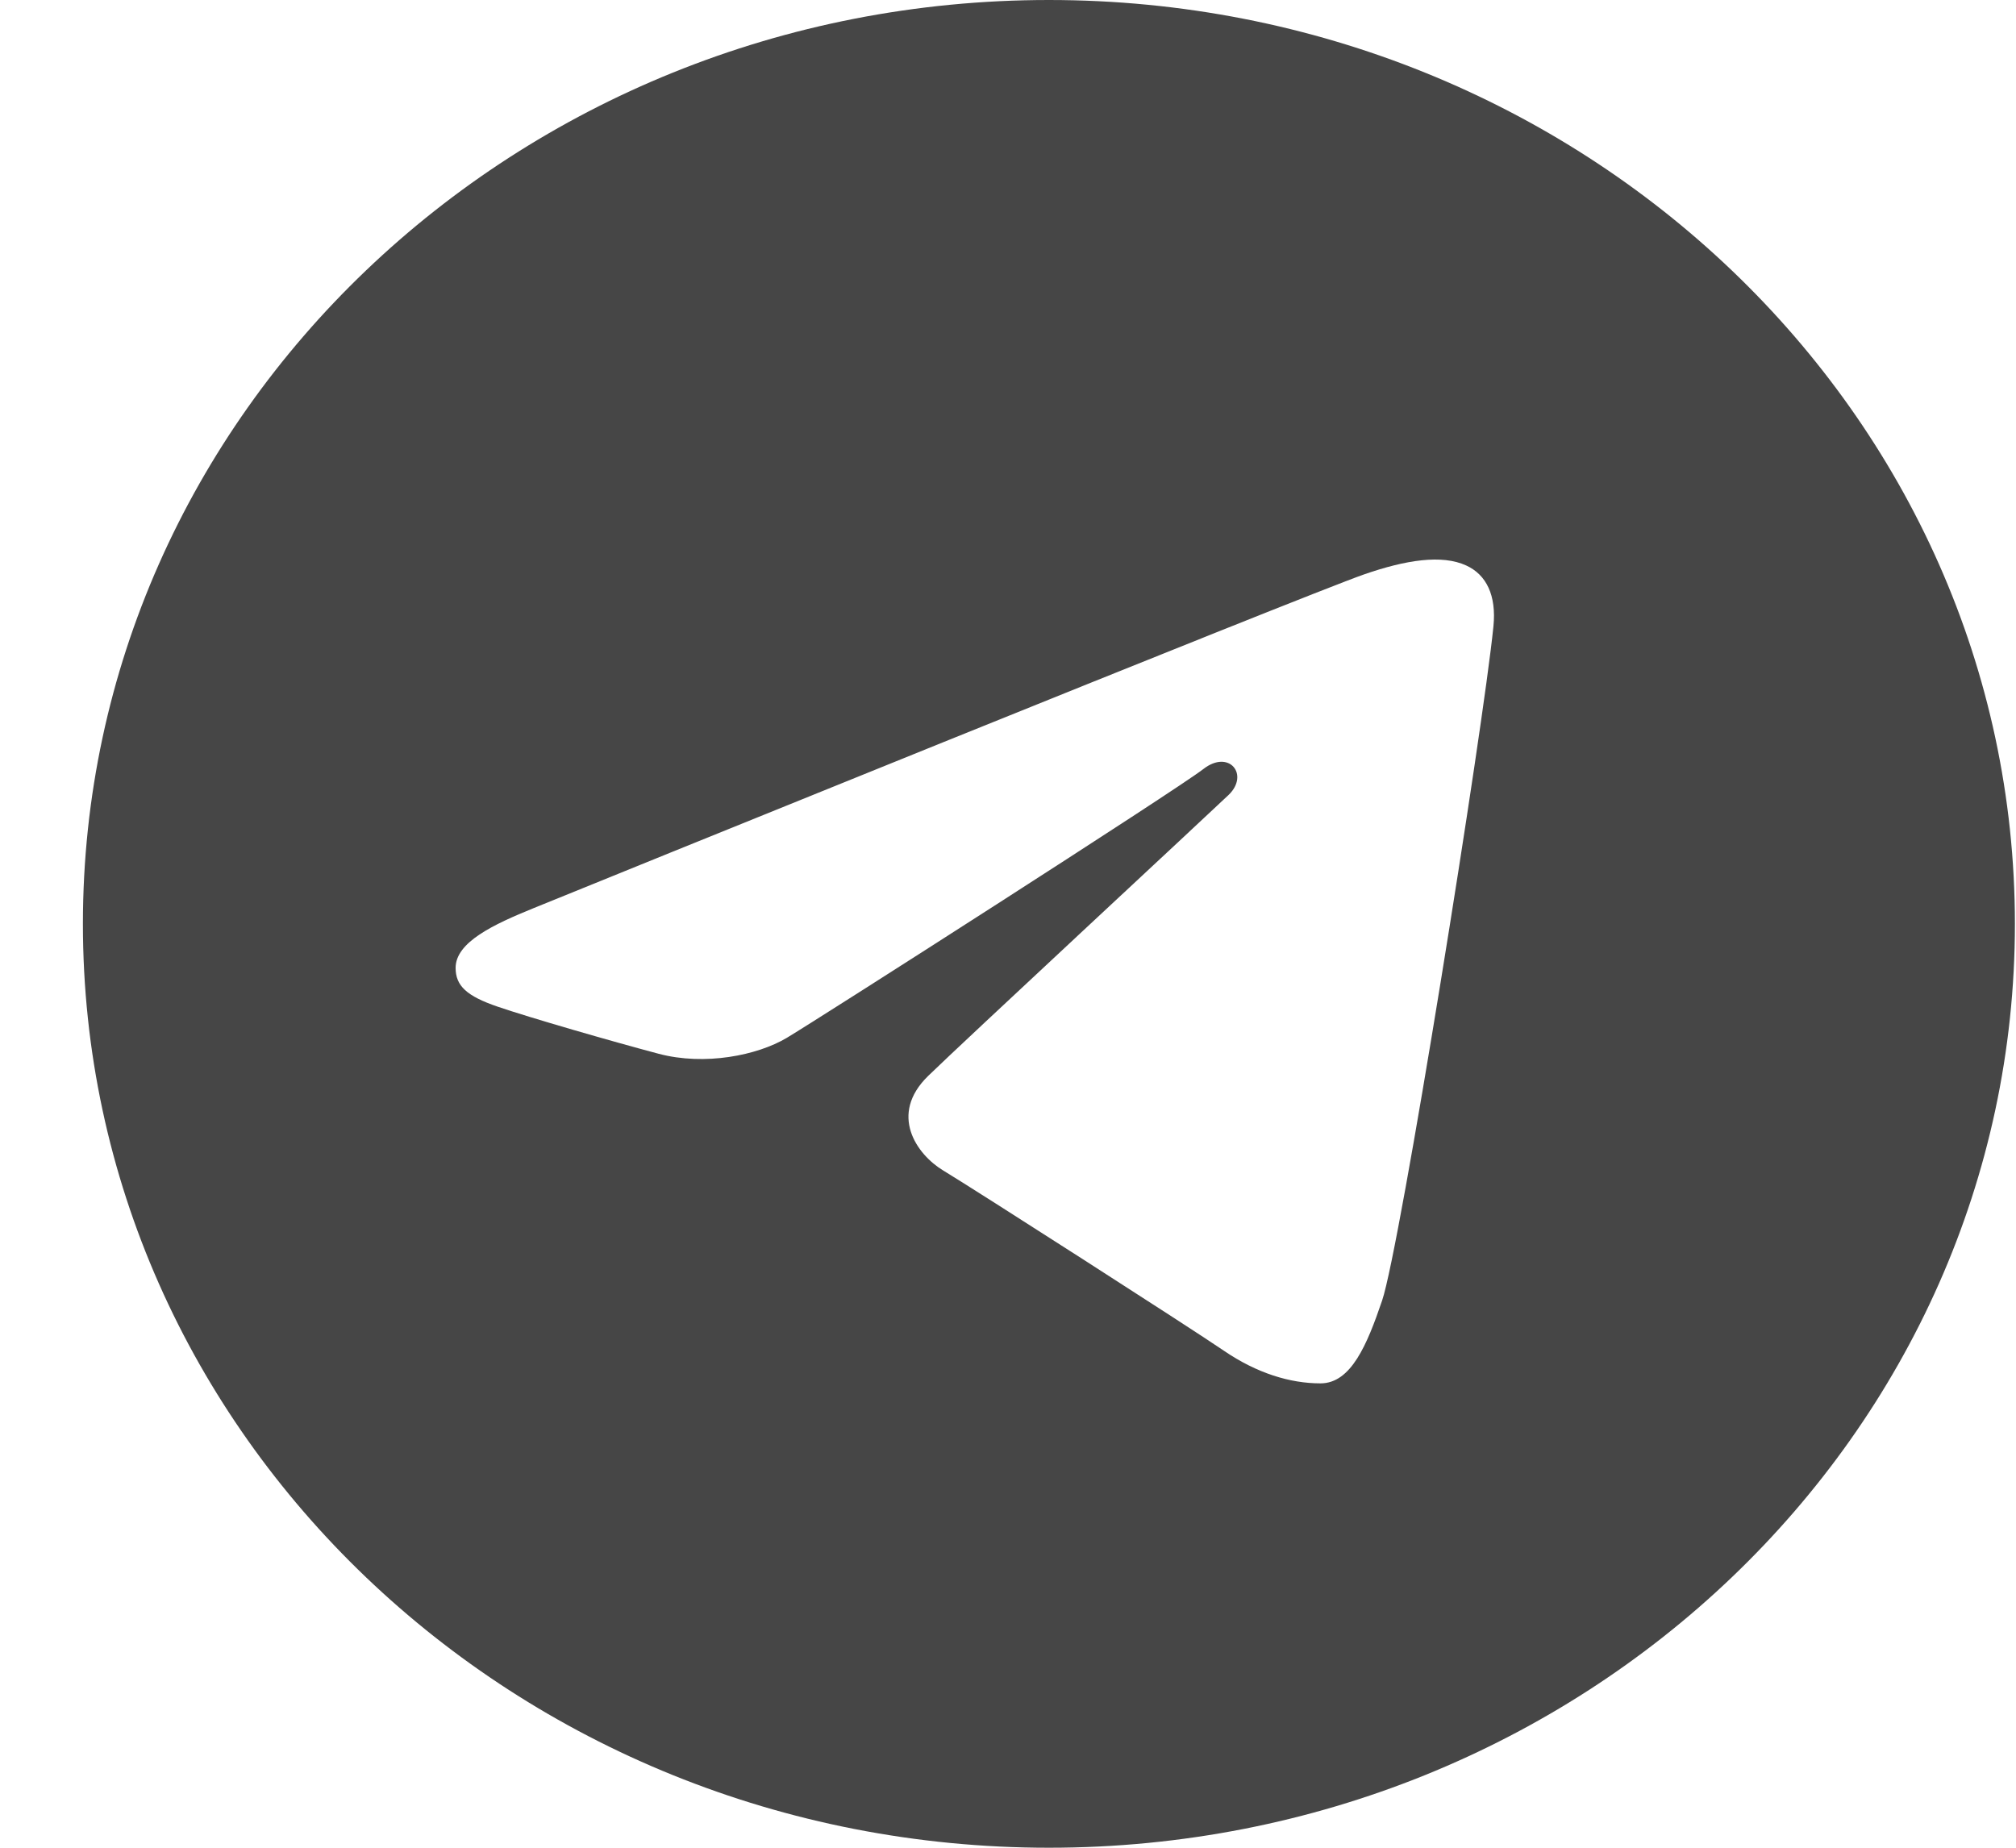
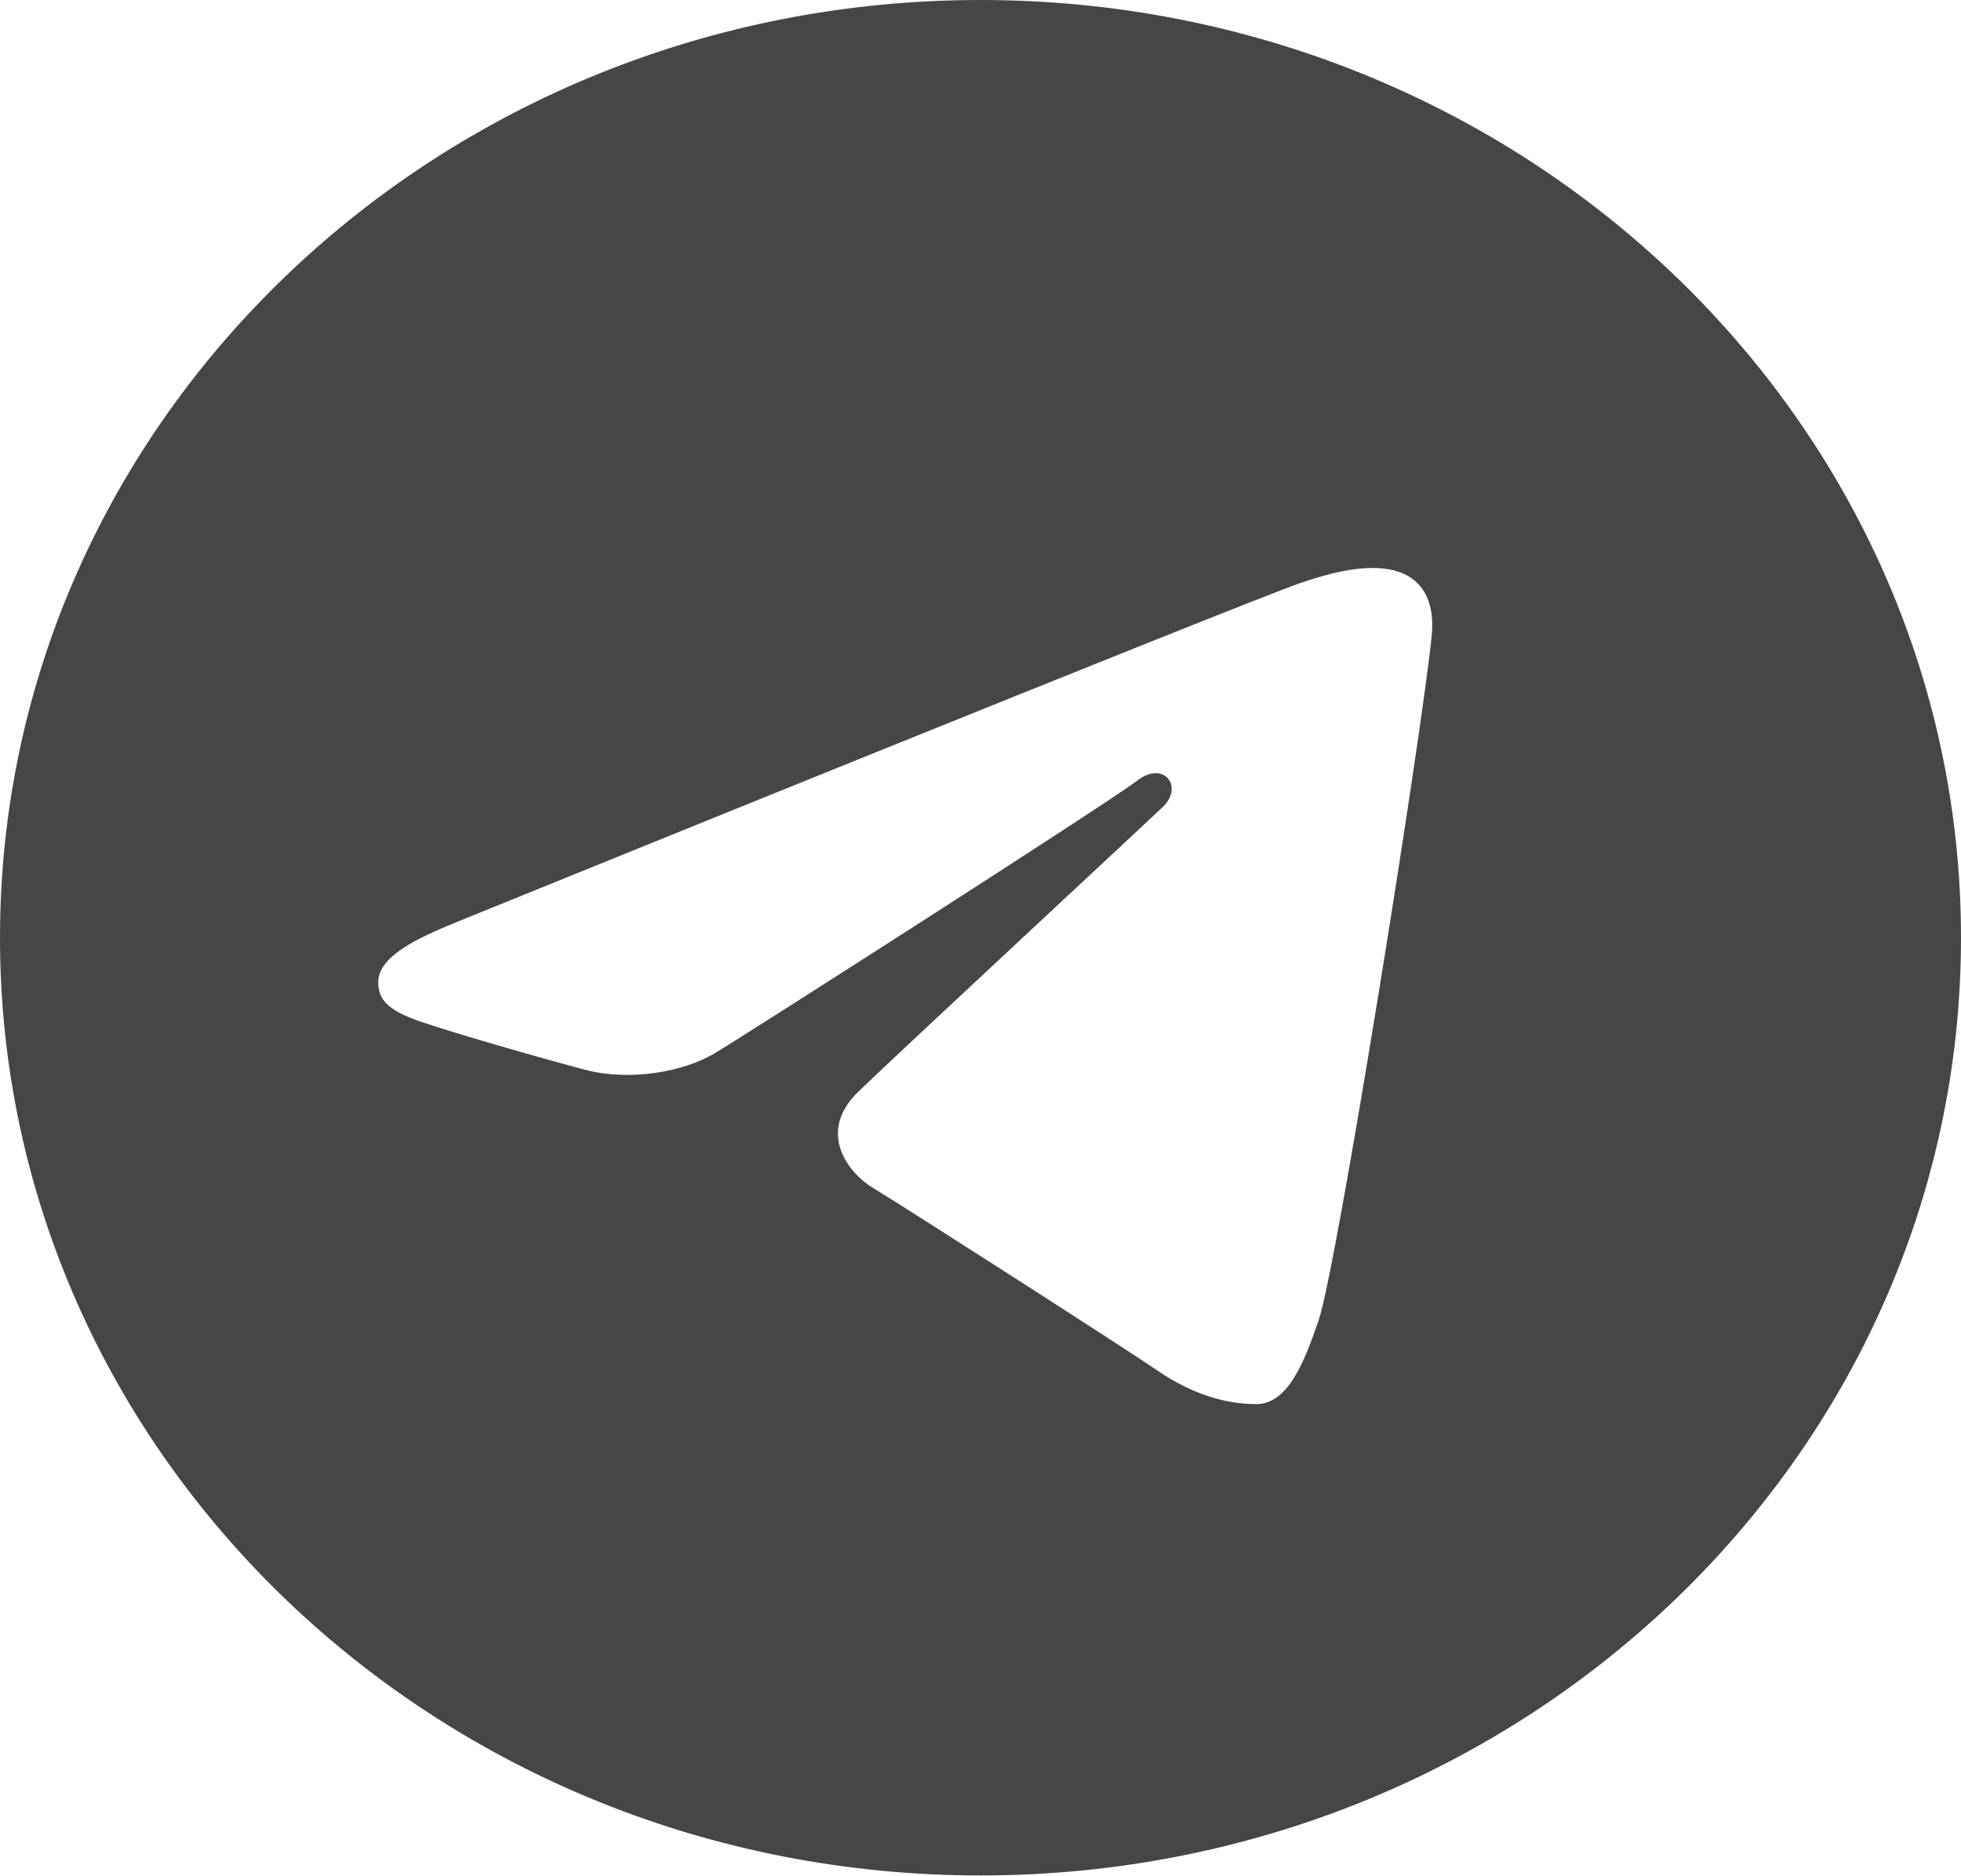
- <svg xmlns="http://www.w3.org/2000/svg" width="24" height="22" viewBox="0 0 24 22" fill="none">
-   <path d="M12.487 0C18.839 0 23.987 4.925 23.987 11C23.987 17.075 18.839 22 12.487 22C6.136 22 0.987 17.075 0.987 11C0.987 4.925 6.136 0 12.487 0ZM16.454 15.484C16.666 14.863 17.657 8.676 17.779 7.457C17.816 7.088 17.694 6.842 17.455 6.733C17.166 6.6 16.738 6.666 16.242 6.838C15.561 7.073 6.855 10.608 6.352 10.813C5.875 11.007 5.424 11.218 5.424 11.524C5.424 11.739 5.557 11.86 5.925 11.986C6.308 12.117 7.273 12.396 7.842 12.547C8.391 12.692 9.015 12.566 9.365 12.358C9.736 12.137 14.018 9.397 14.325 9.157C14.632 8.917 14.877 9.224 14.626 9.465C14.375 9.705 11.436 12.433 11.049 12.811C10.578 13.27 10.912 13.745 11.228 13.936C11.588 14.153 14.181 15.816 14.571 16.083C14.962 16.35 15.358 16.471 15.72 16.471C16.083 16.471 16.274 16.014 16.454 15.484Z" fill="#464646" />
+ <svg xmlns="http://www.w3.org/2000/svg" width="23" height="22" viewBox="0 0 23 22" fill="none">
+   <path d="M11.5 0C17.852 0 23 4.925 23 11C23 17.075 17.852 22 11.5 22C5.149 22 0 17.075 0 11C0 4.925 5.149 0 11.5 0ZM15.467 15.484C15.678 14.863 16.669 8.676 16.792 7.457C16.829 7.088 16.707 6.842 16.468 6.733C16.179 6.6 15.751 6.666 15.255 6.838C14.573 7.073 5.867 10.608 5.364 10.813C4.888 11.007 4.436 11.218 4.436 11.524C4.436 11.739 4.57 11.86 4.938 11.986C5.321 12.117 6.285 12.396 6.855 12.547C7.404 12.692 8.028 12.566 8.378 12.358C8.749 12.137 13.03 9.397 13.338 9.157C13.645 8.917 13.89 9.224 13.639 9.465C13.388 9.705 10.449 12.433 10.062 12.811C9.591 13.27 9.925 13.745 10.241 13.936C10.601 14.153 13.194 15.816 13.584 16.083C13.975 16.35 14.37 16.471 14.733 16.471C15.095 16.471 15.287 16.014 15.467 15.484Z" fill="#464646" />
</svg>
